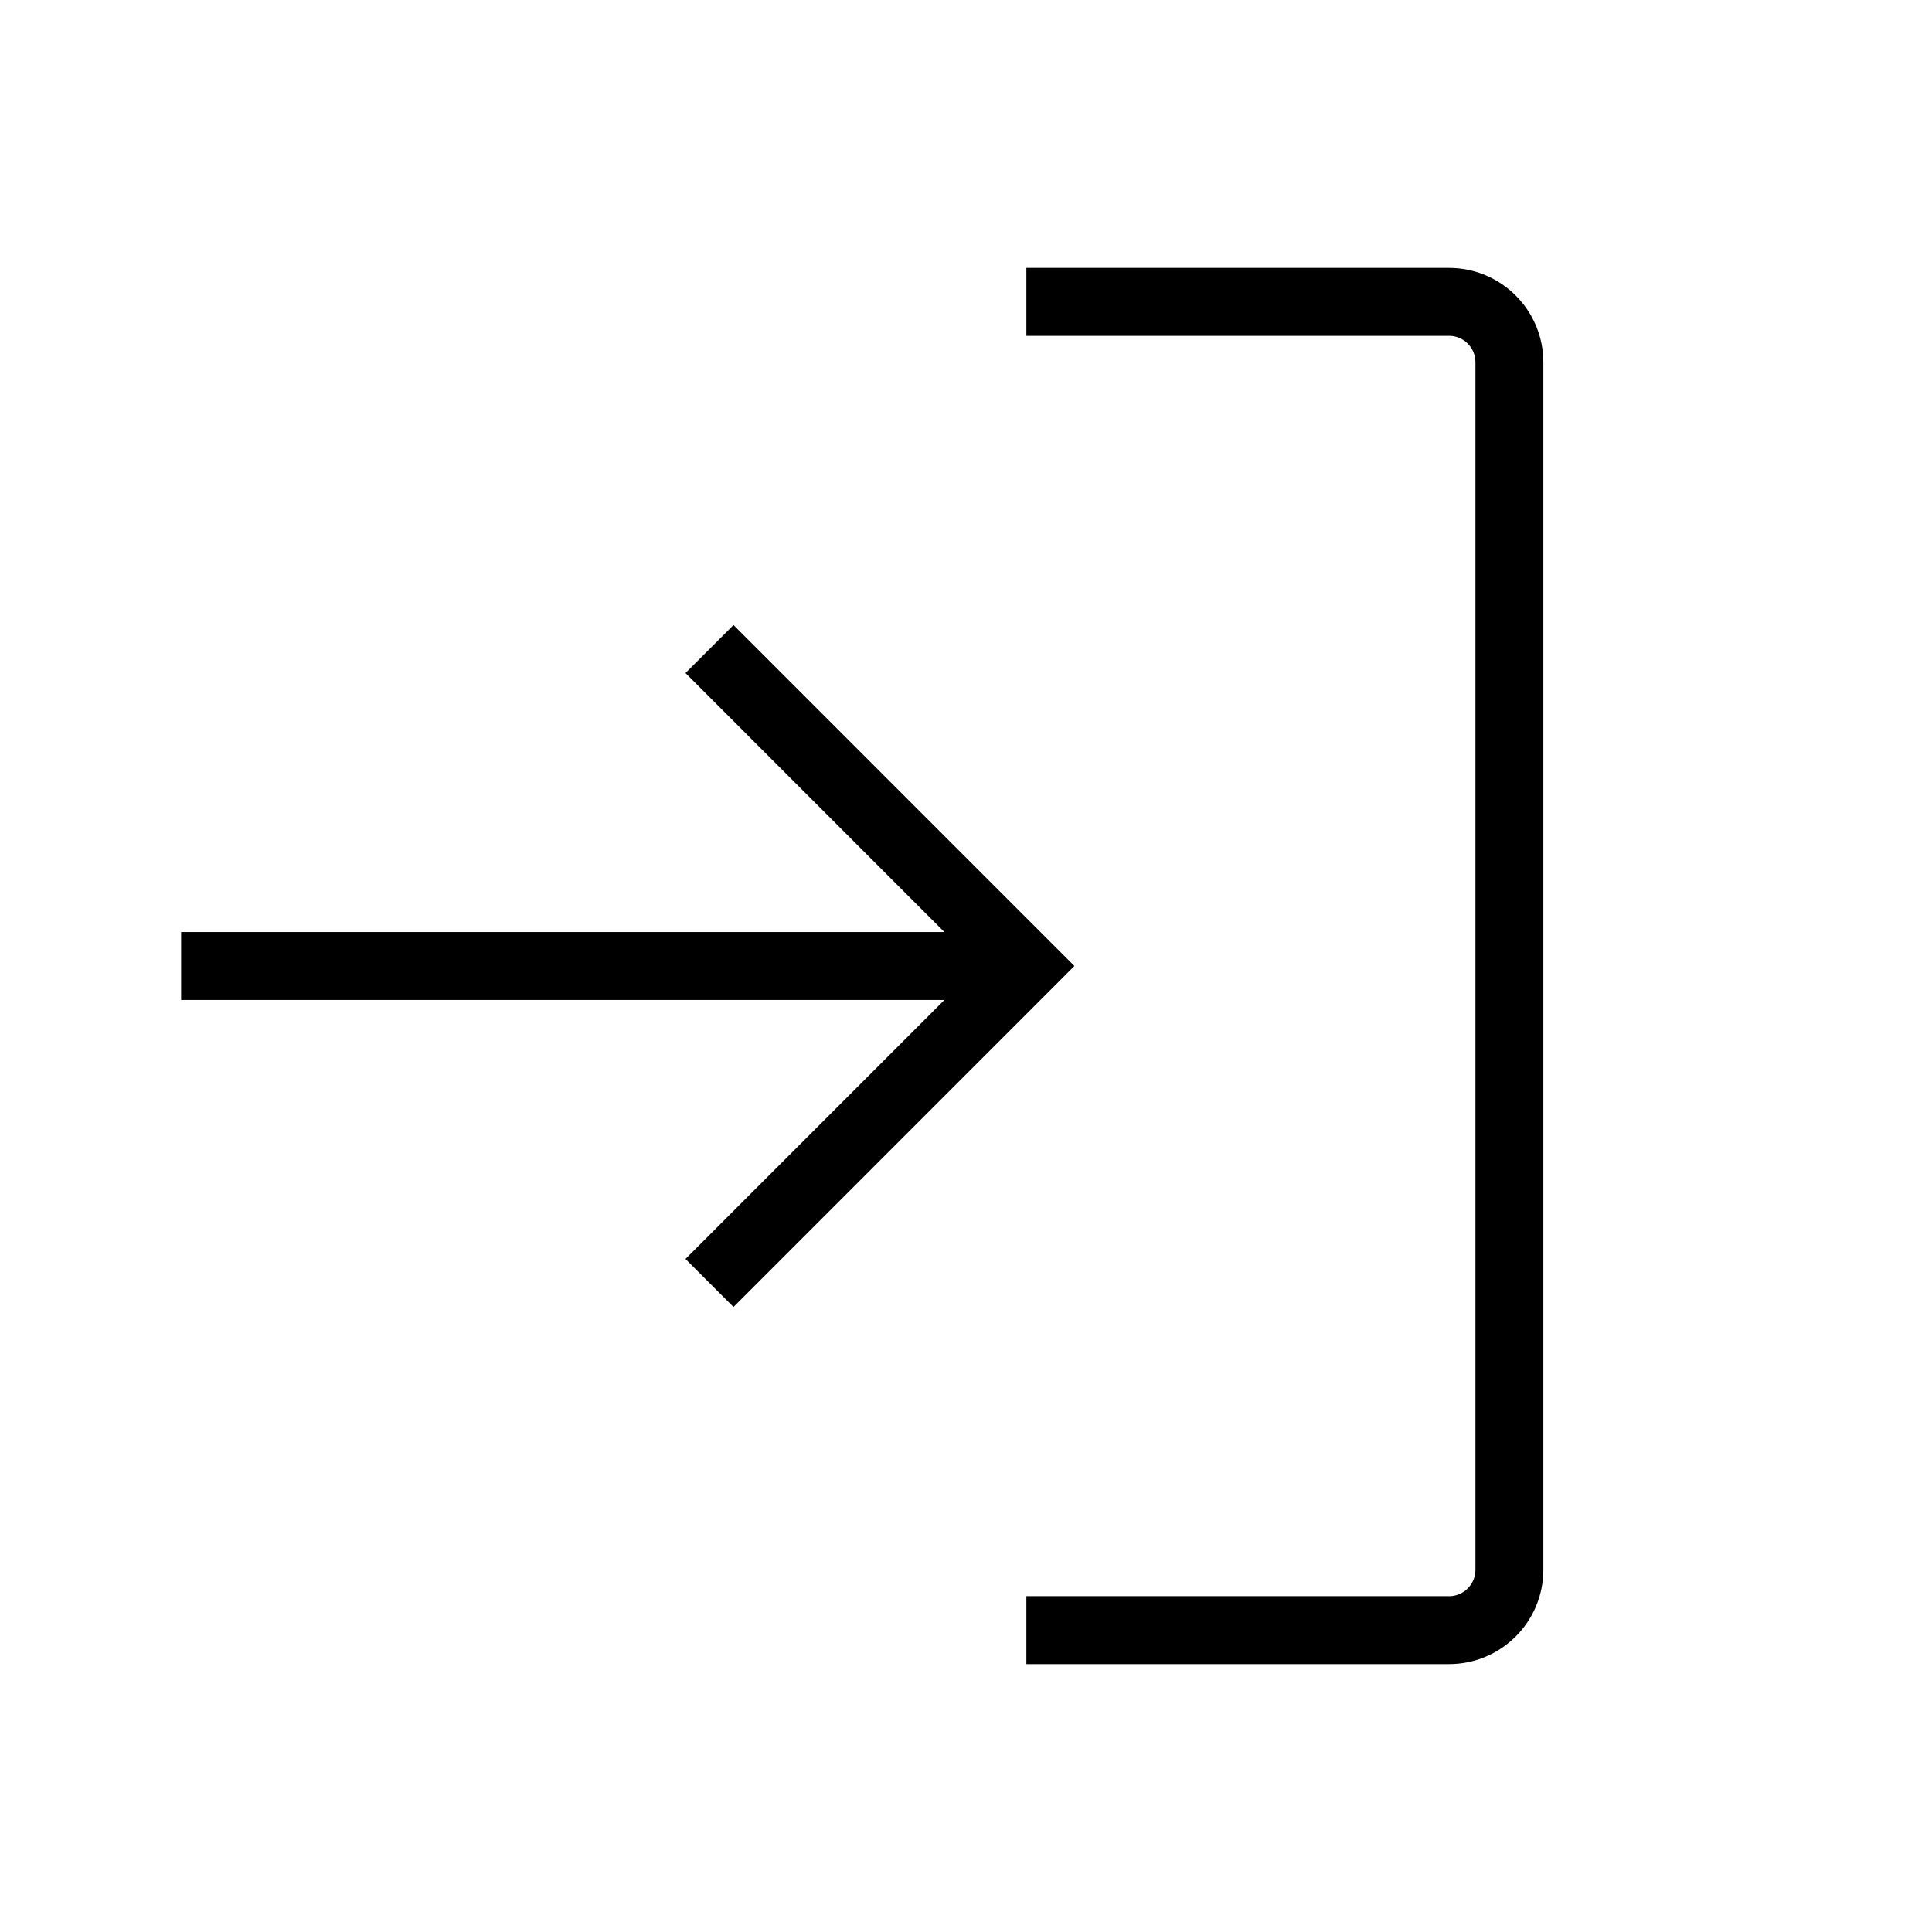
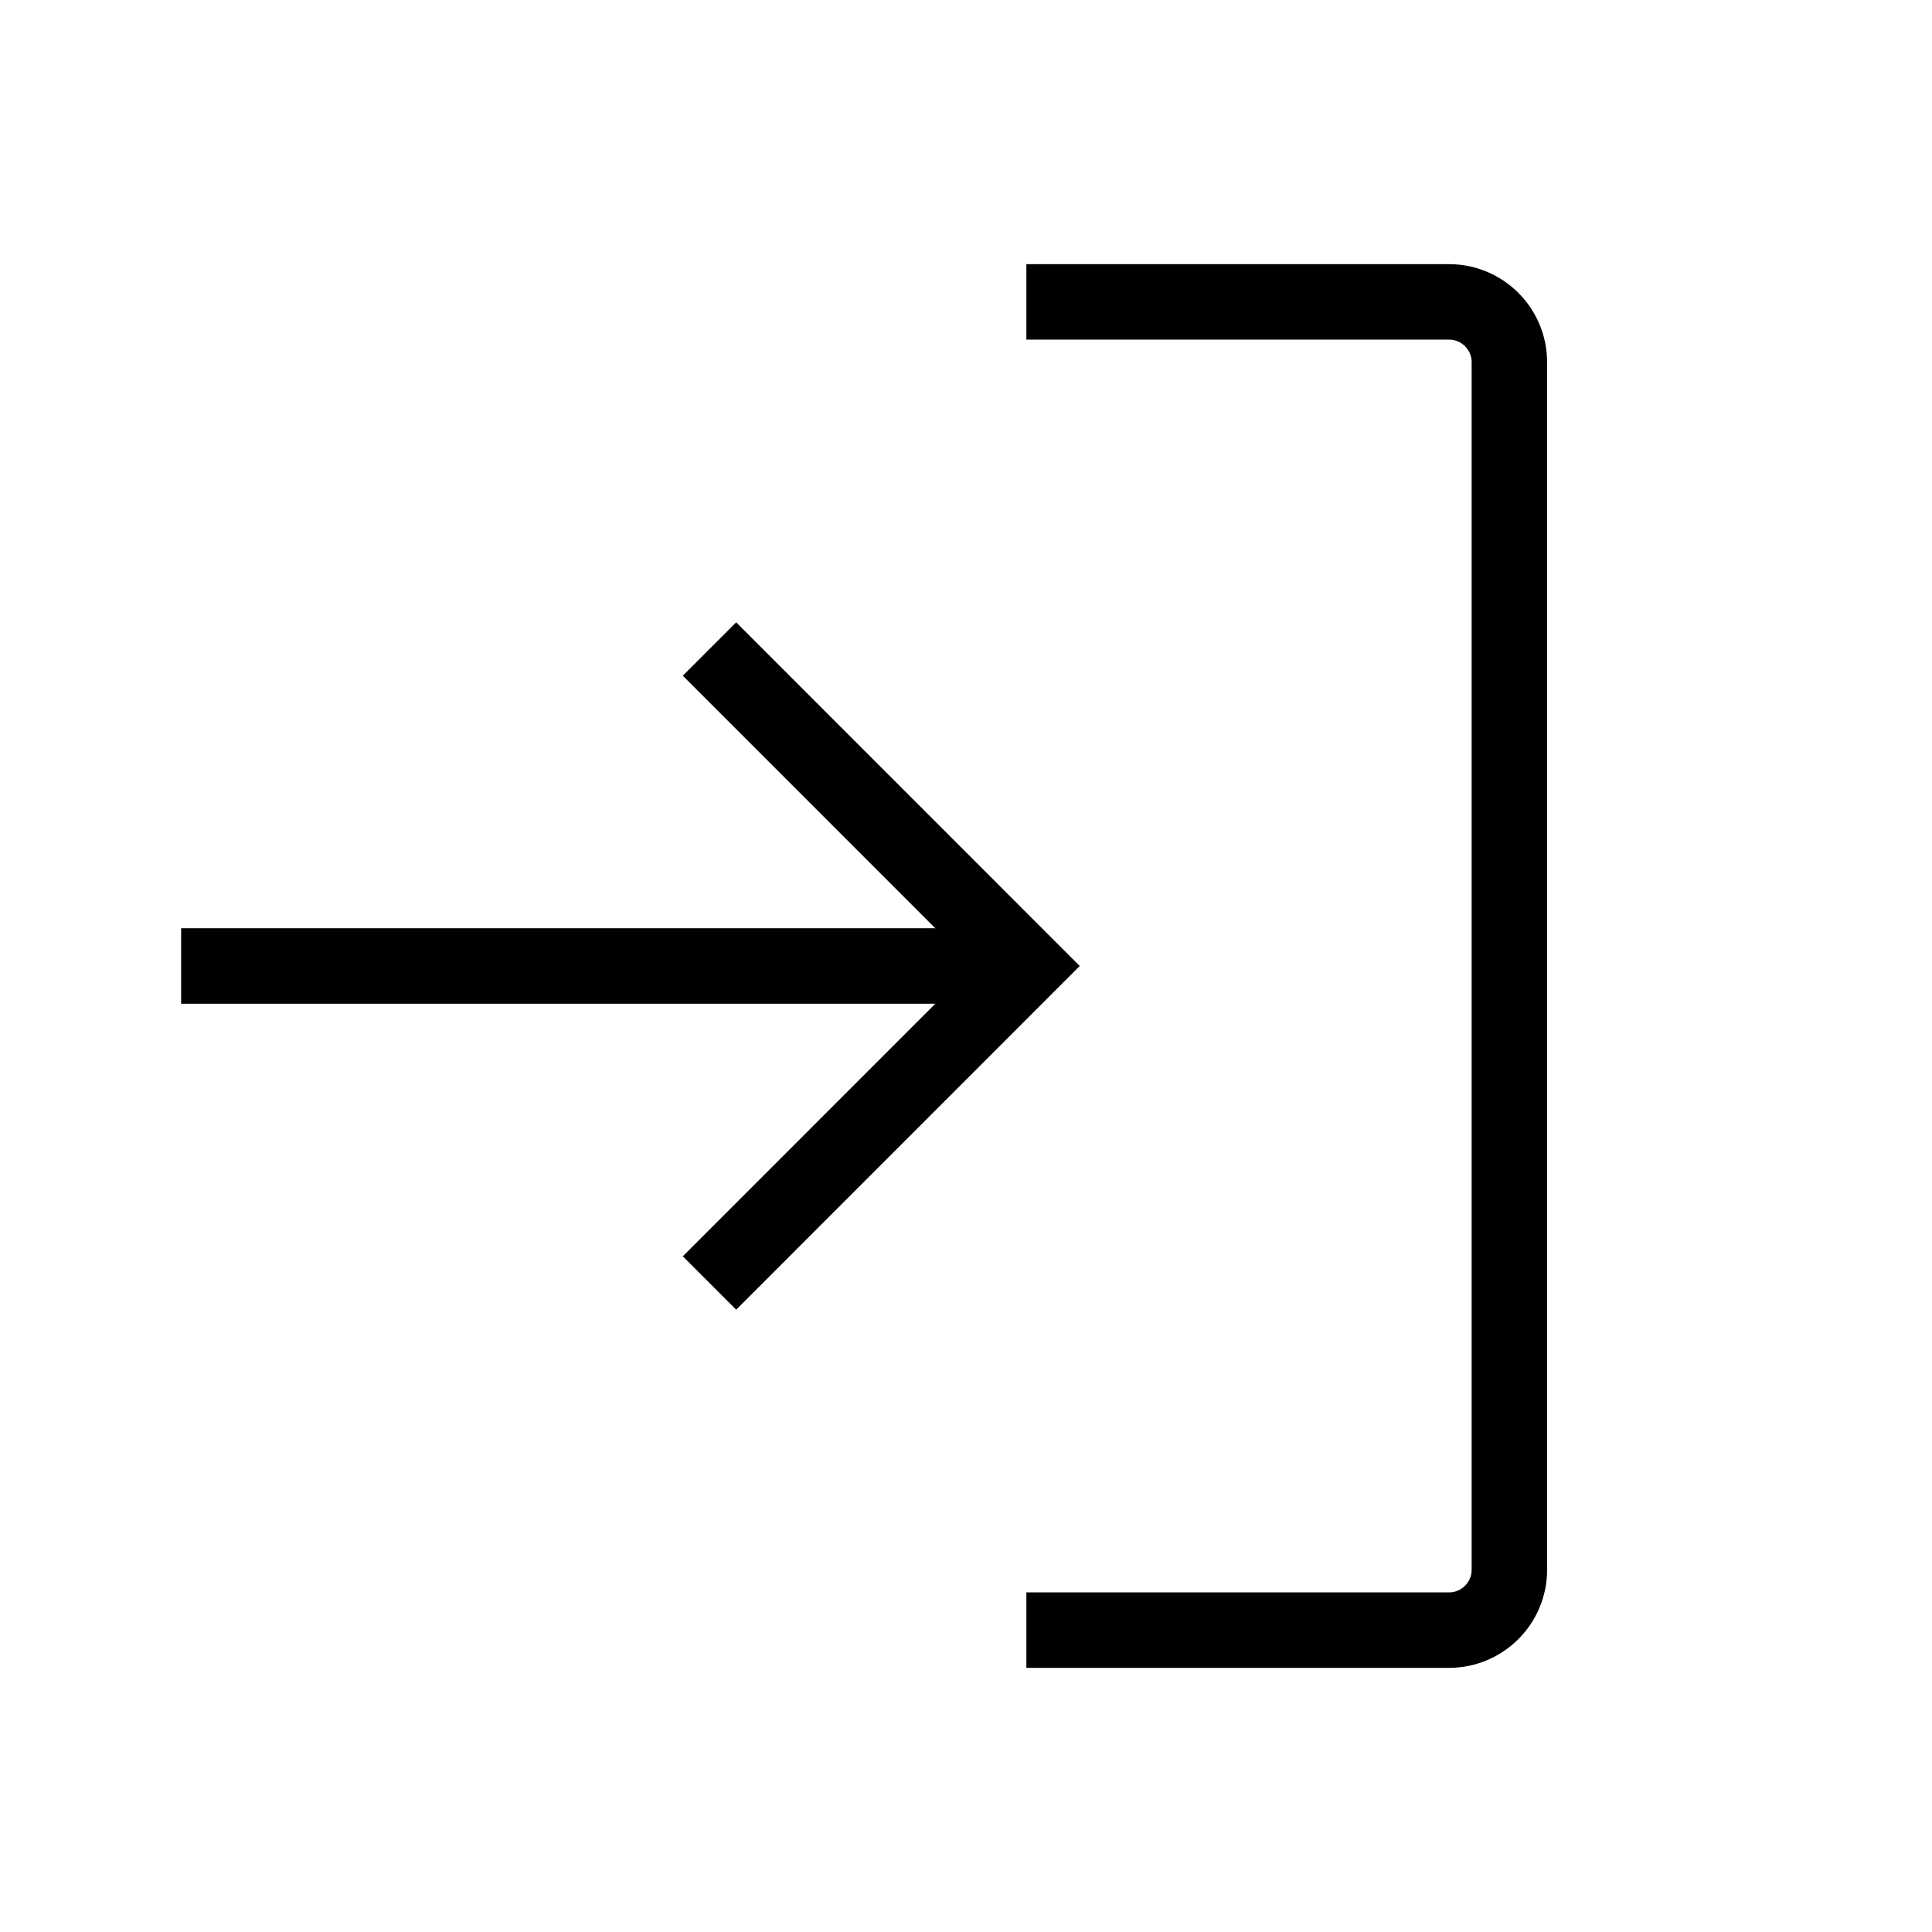
- <svg xmlns="http://www.w3.org/2000/svg" viewBox="0 0 256 256" stroke="black" stroke-width="9">
+ <svg xmlns="http://www.w3.org/2000/svg" viewBox="0 0 256 256" stroke="black" stroke-width="10">
  <polyline fill="none" strokeLinecap="round" strokeLinejoin="round" points="94.011 170 136 128 94.011 86" />
  <line x1="24" x2="135.971" y1="128" y2="128" fill="none" strokeLinecap="round" strokeLinejoin="round" />
  <path fill="none" strokeLinecap="round" strokeLinejoin="round" d="M136,40h56a8,8,0,0,1,8,8V208a8,8,0,0,1-8,8H136" />
</svg>
